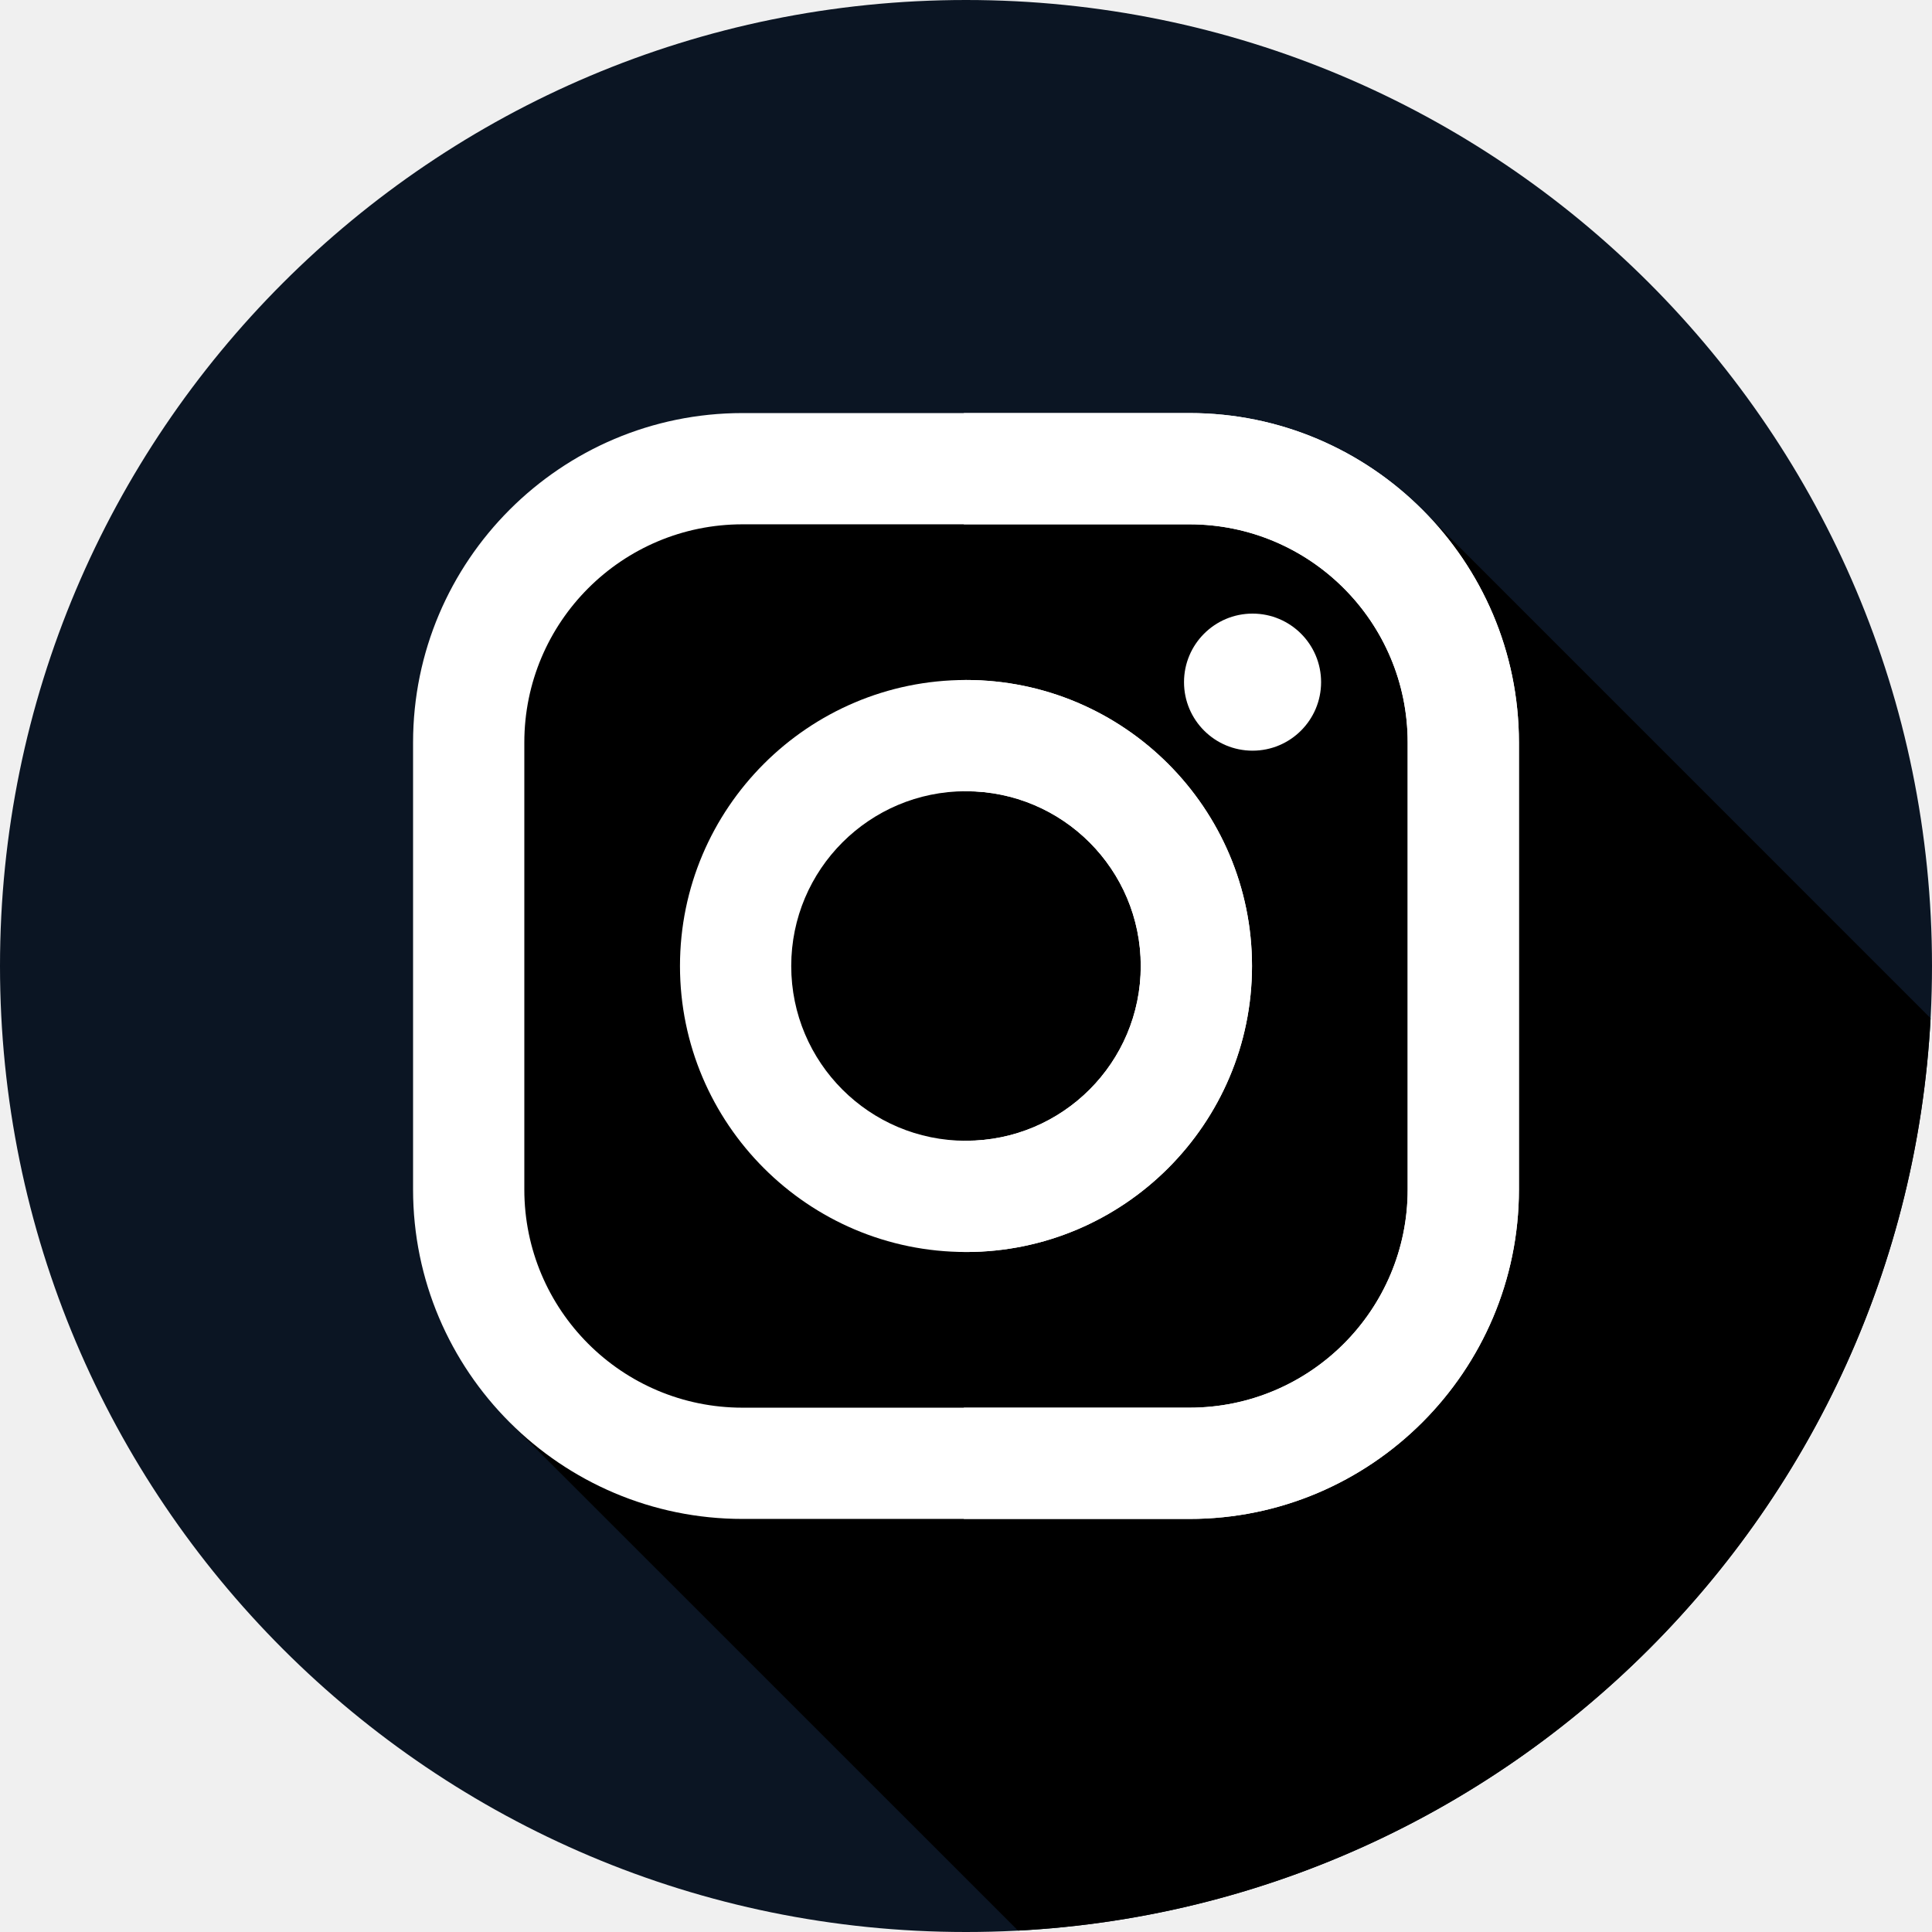
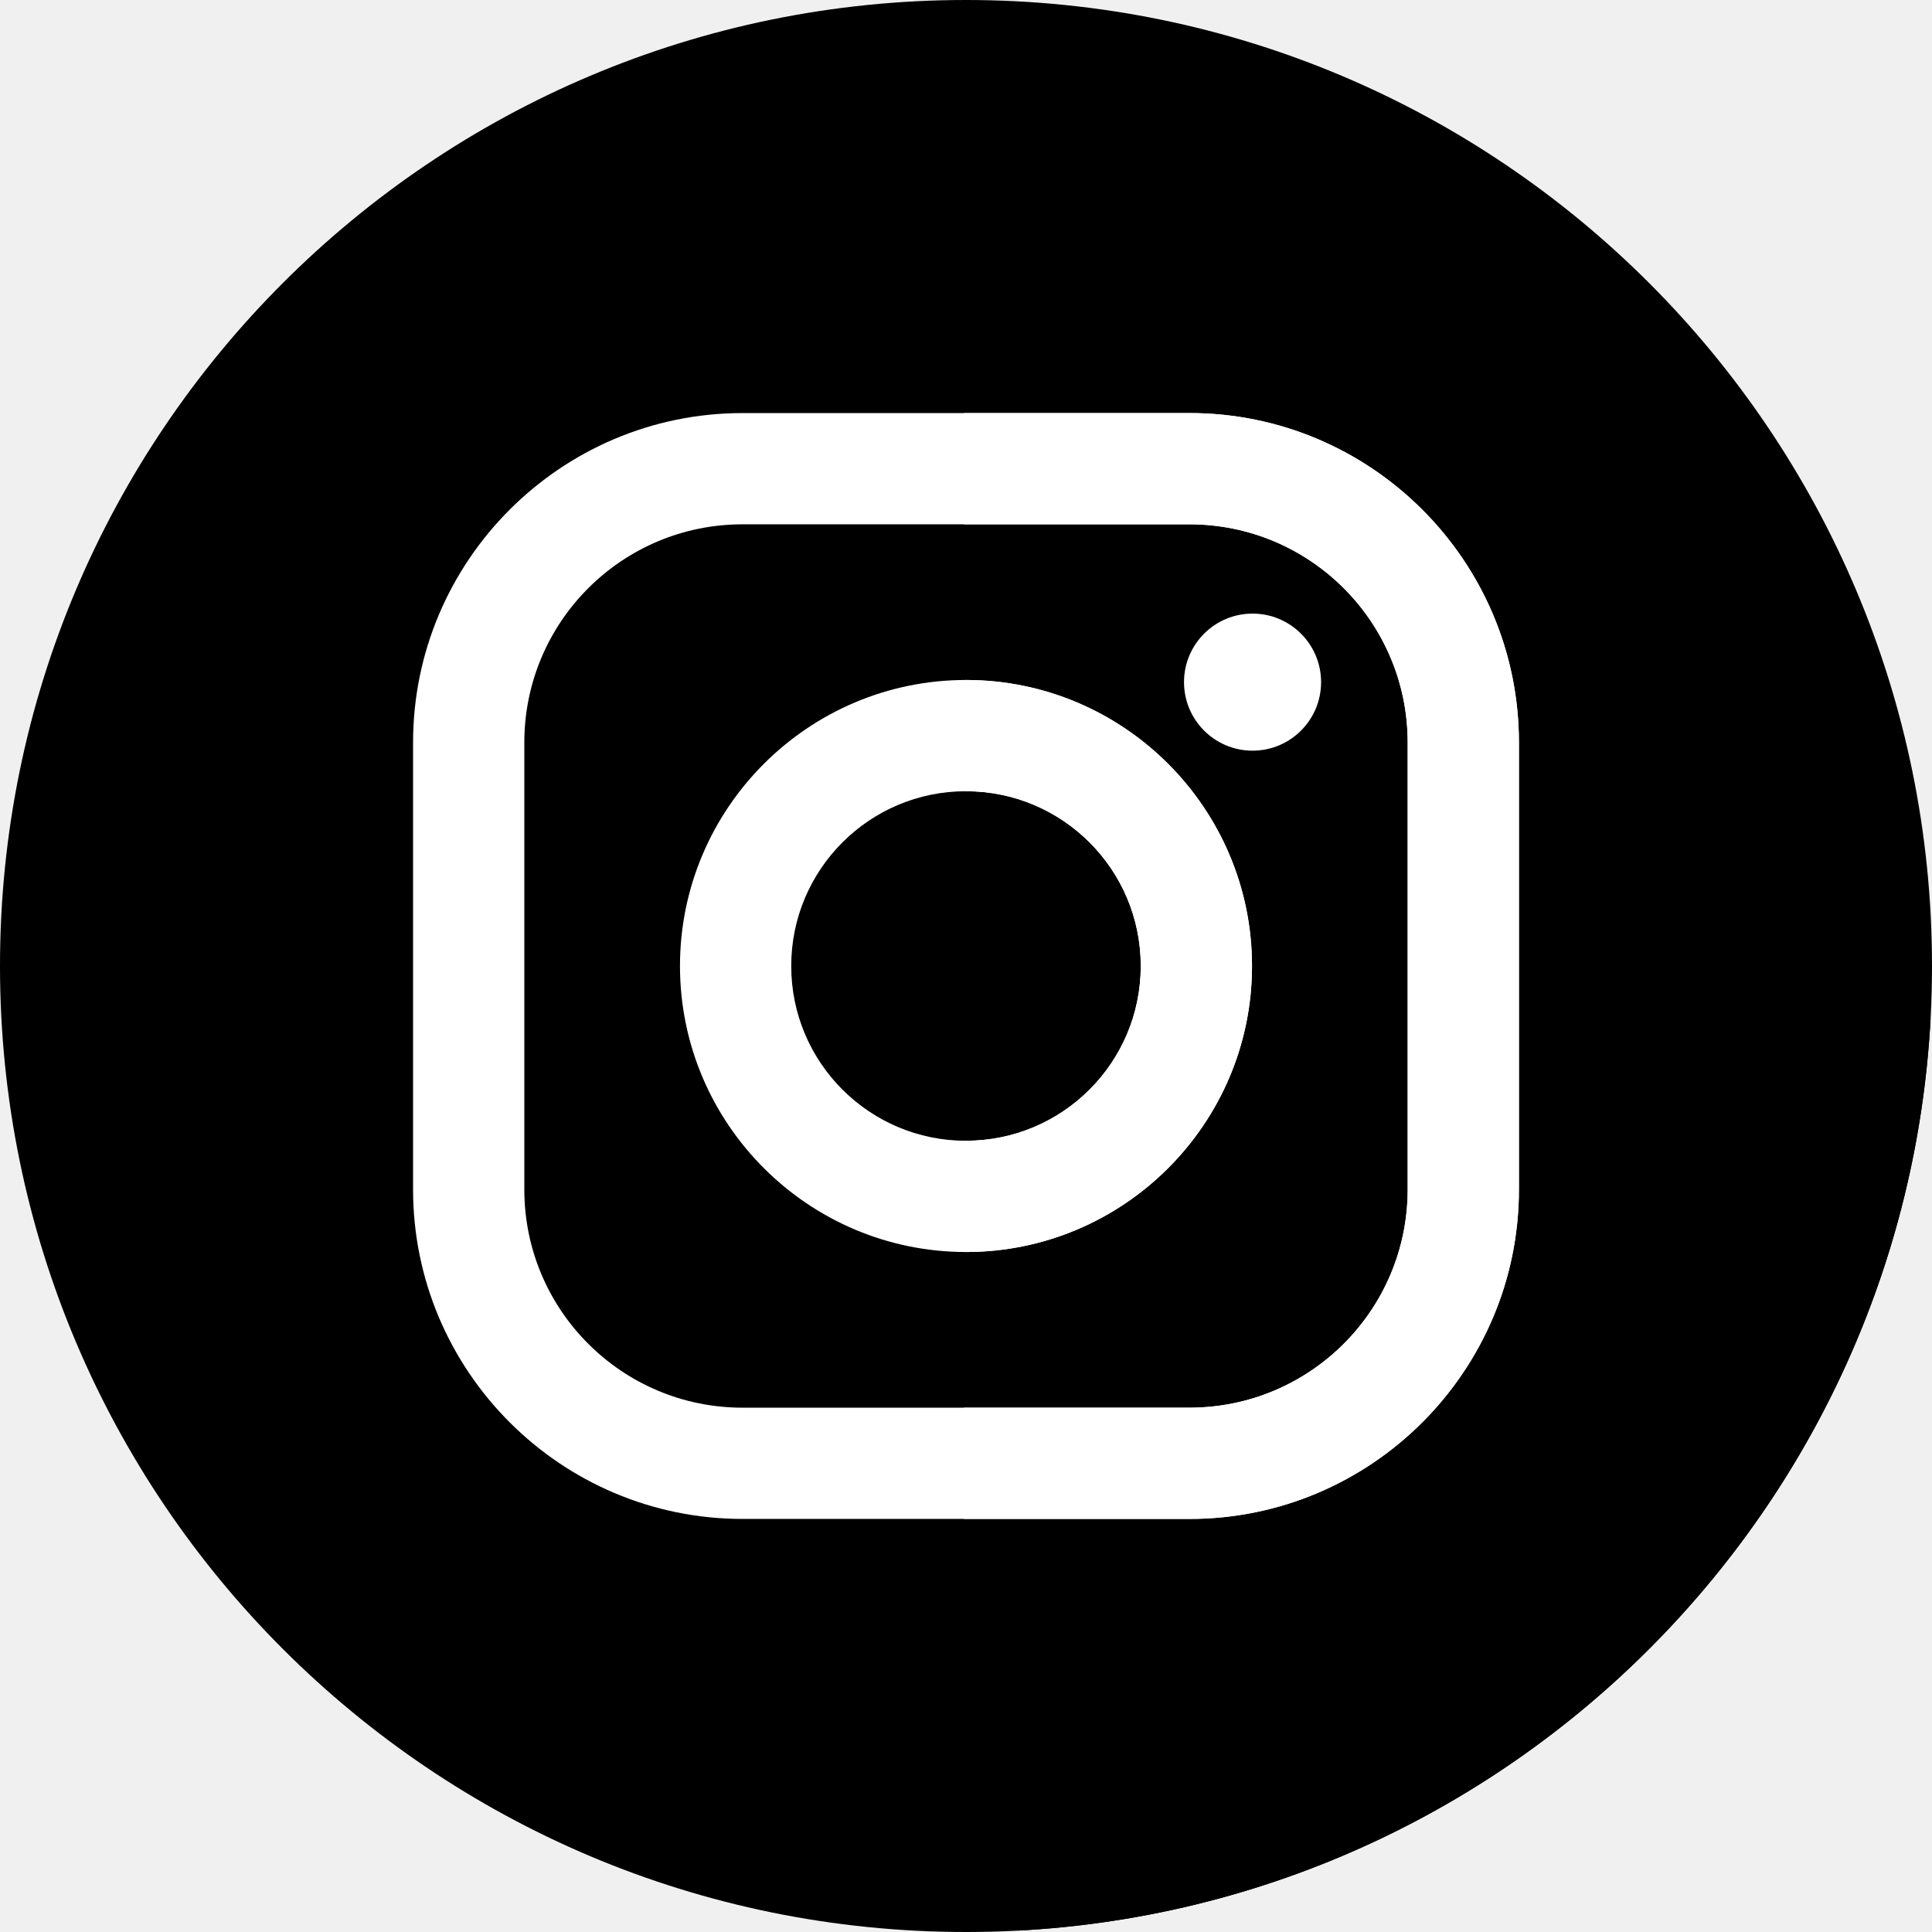
<svg xmlns="http://www.w3.org/2000/svg" version="1.1" id="Layer_1" x="0px" y="0px" viewBox="0 0 512 512" style="enable-background:new 0 0 512 512;" xml:space="preserve">
-   <circle style="fill:hsl(216, 53%, 9%);" cx="256" cy="256" r="256" />
+   <circle style="fill:#hsl(216, 53%, 9%);" cx="256" cy="256" r="256" />
  <path style="fill:#hsl(216, 53%, 9%);" d="M374.71,132.922c-30.587,3.872-62.479,3.737-94.575,0.681  c-44.822-3.448-110.33-24.135-134.465,17.239c-38.772,66.236-19.649,151.035-10.614,226.078l134.737,134.708  c130.388-6.923,234.886-111.407,241.831-241.79L374.71,132.922z" />
  <g>
-     <path style="fill:#fff;" d="M315.227,109.468H196.772c-48.14,0-87.304,39.164-87.304,87.304v118.455   c0,48.138,39.164,87.305,87.305,87.305h118.455c48.138,0,87.305-39.165,87.305-87.305V196.772   C402.532,148.632,363.367,109.468,315.227,109.468L315.227,109.468z M373.05,315.228c0,31.934-25.888,57.822-57.822,57.822H196.773   c-31.934,0-57.822-25.888-57.822-57.822V196.773c0-31.934,25.888-57.823,57.822-57.823h118.455   c31.934,0,57.822,25.89,57.822,57.823V315.228z" />
+     <path style="fill:#FFFFFF;" d="M315.227,109.468H196.772c-48.14,0-87.304,39.164-87.304,87.304v118.455   c0,48.138,39.164,87.305,87.305,87.305h118.455c48.138,0,87.305-39.165,87.305-87.305V196.772   C402.532,148.632,363.367,109.468,315.227,109.468L315.227,109.468z M373.05,315.228c0,31.934-25.888,57.822-57.822,57.822H196.773   c-31.934,0-57.822-25.888-57.822-57.822V196.773c0-31.934,25.888-57.823,57.822-57.823h118.455   c31.934,0,57.822,25.89,57.822,57.823V315.228z" />
    <path style="fill:#FFFFFF;" d="M256,180.202c-41.794,0-75.798,34.004-75.798,75.798c0,41.791,34.004,75.795,75.798,75.795   s75.795-34.001,75.795-75.795S297.794,180.202,256,180.202L256,180.202z M256,302.313c-25.579,0-46.316-20.733-46.316-46.313   s20.737-46.316,46.316-46.316s46.313,20.735,46.313,46.316C302.313,281.579,281.579,302.313,256,302.313L256,302.313z" />
  </g>
  <g>
    <path style="fill:#fff;" d="M350.103,180.774c0,10.03-8.132,18.163-18.163,18.163c-10.03,0-18.163-8.133-18.163-18.163   c0-10.031,8.133-18.163,18.163-18.163C341.973,162.611,350.103,170.741,350.103,180.774L350.103,180.774z" />
    <path style="fill:#fff;" d="M315.228,109.468h-59.802v29.482h59.802c31.934,0,57.822,25.89,57.822,57.823v118.455   c0,31.934-25.888,57.822-57.822,57.822h-59.802v29.482h59.802c48.138,0,87.304-39.165,87.304-87.305V196.772   C402.532,148.632,363.367,109.468,315.228,109.468z" />
    <path style="fill:#fff;" d="M256,180.202c-0.193,0-0.381,0.014-0.574,0.014v29.482c0.191-0.002,0.381-0.014,0.574-0.014   c25.579,0,46.313,20.735,46.313,46.316c0,25.579-20.733,46.313-46.313,46.313c-0.193,0-0.383-0.012-0.574-0.014v29.482   c0.193,0.002,0.381,0.014,0.574,0.014c41.794,0,75.795-34.002,75.795-75.795C331.795,214.206,297.794,180.202,256,180.202z" />
  </g>
  <g>
</g>
  <g>
</g>
  <g>
</g>
  <g>
</g>
  <g>
</g>
  <g>
</g>
  <g>
</g>
  <g>
</g>
  <g>
</g>
  <g>
</g>
  <g>
</g>
  <g>
</g>
  <g>
</g>
  <g>
</g>
  <g>
</g>
</svg>
